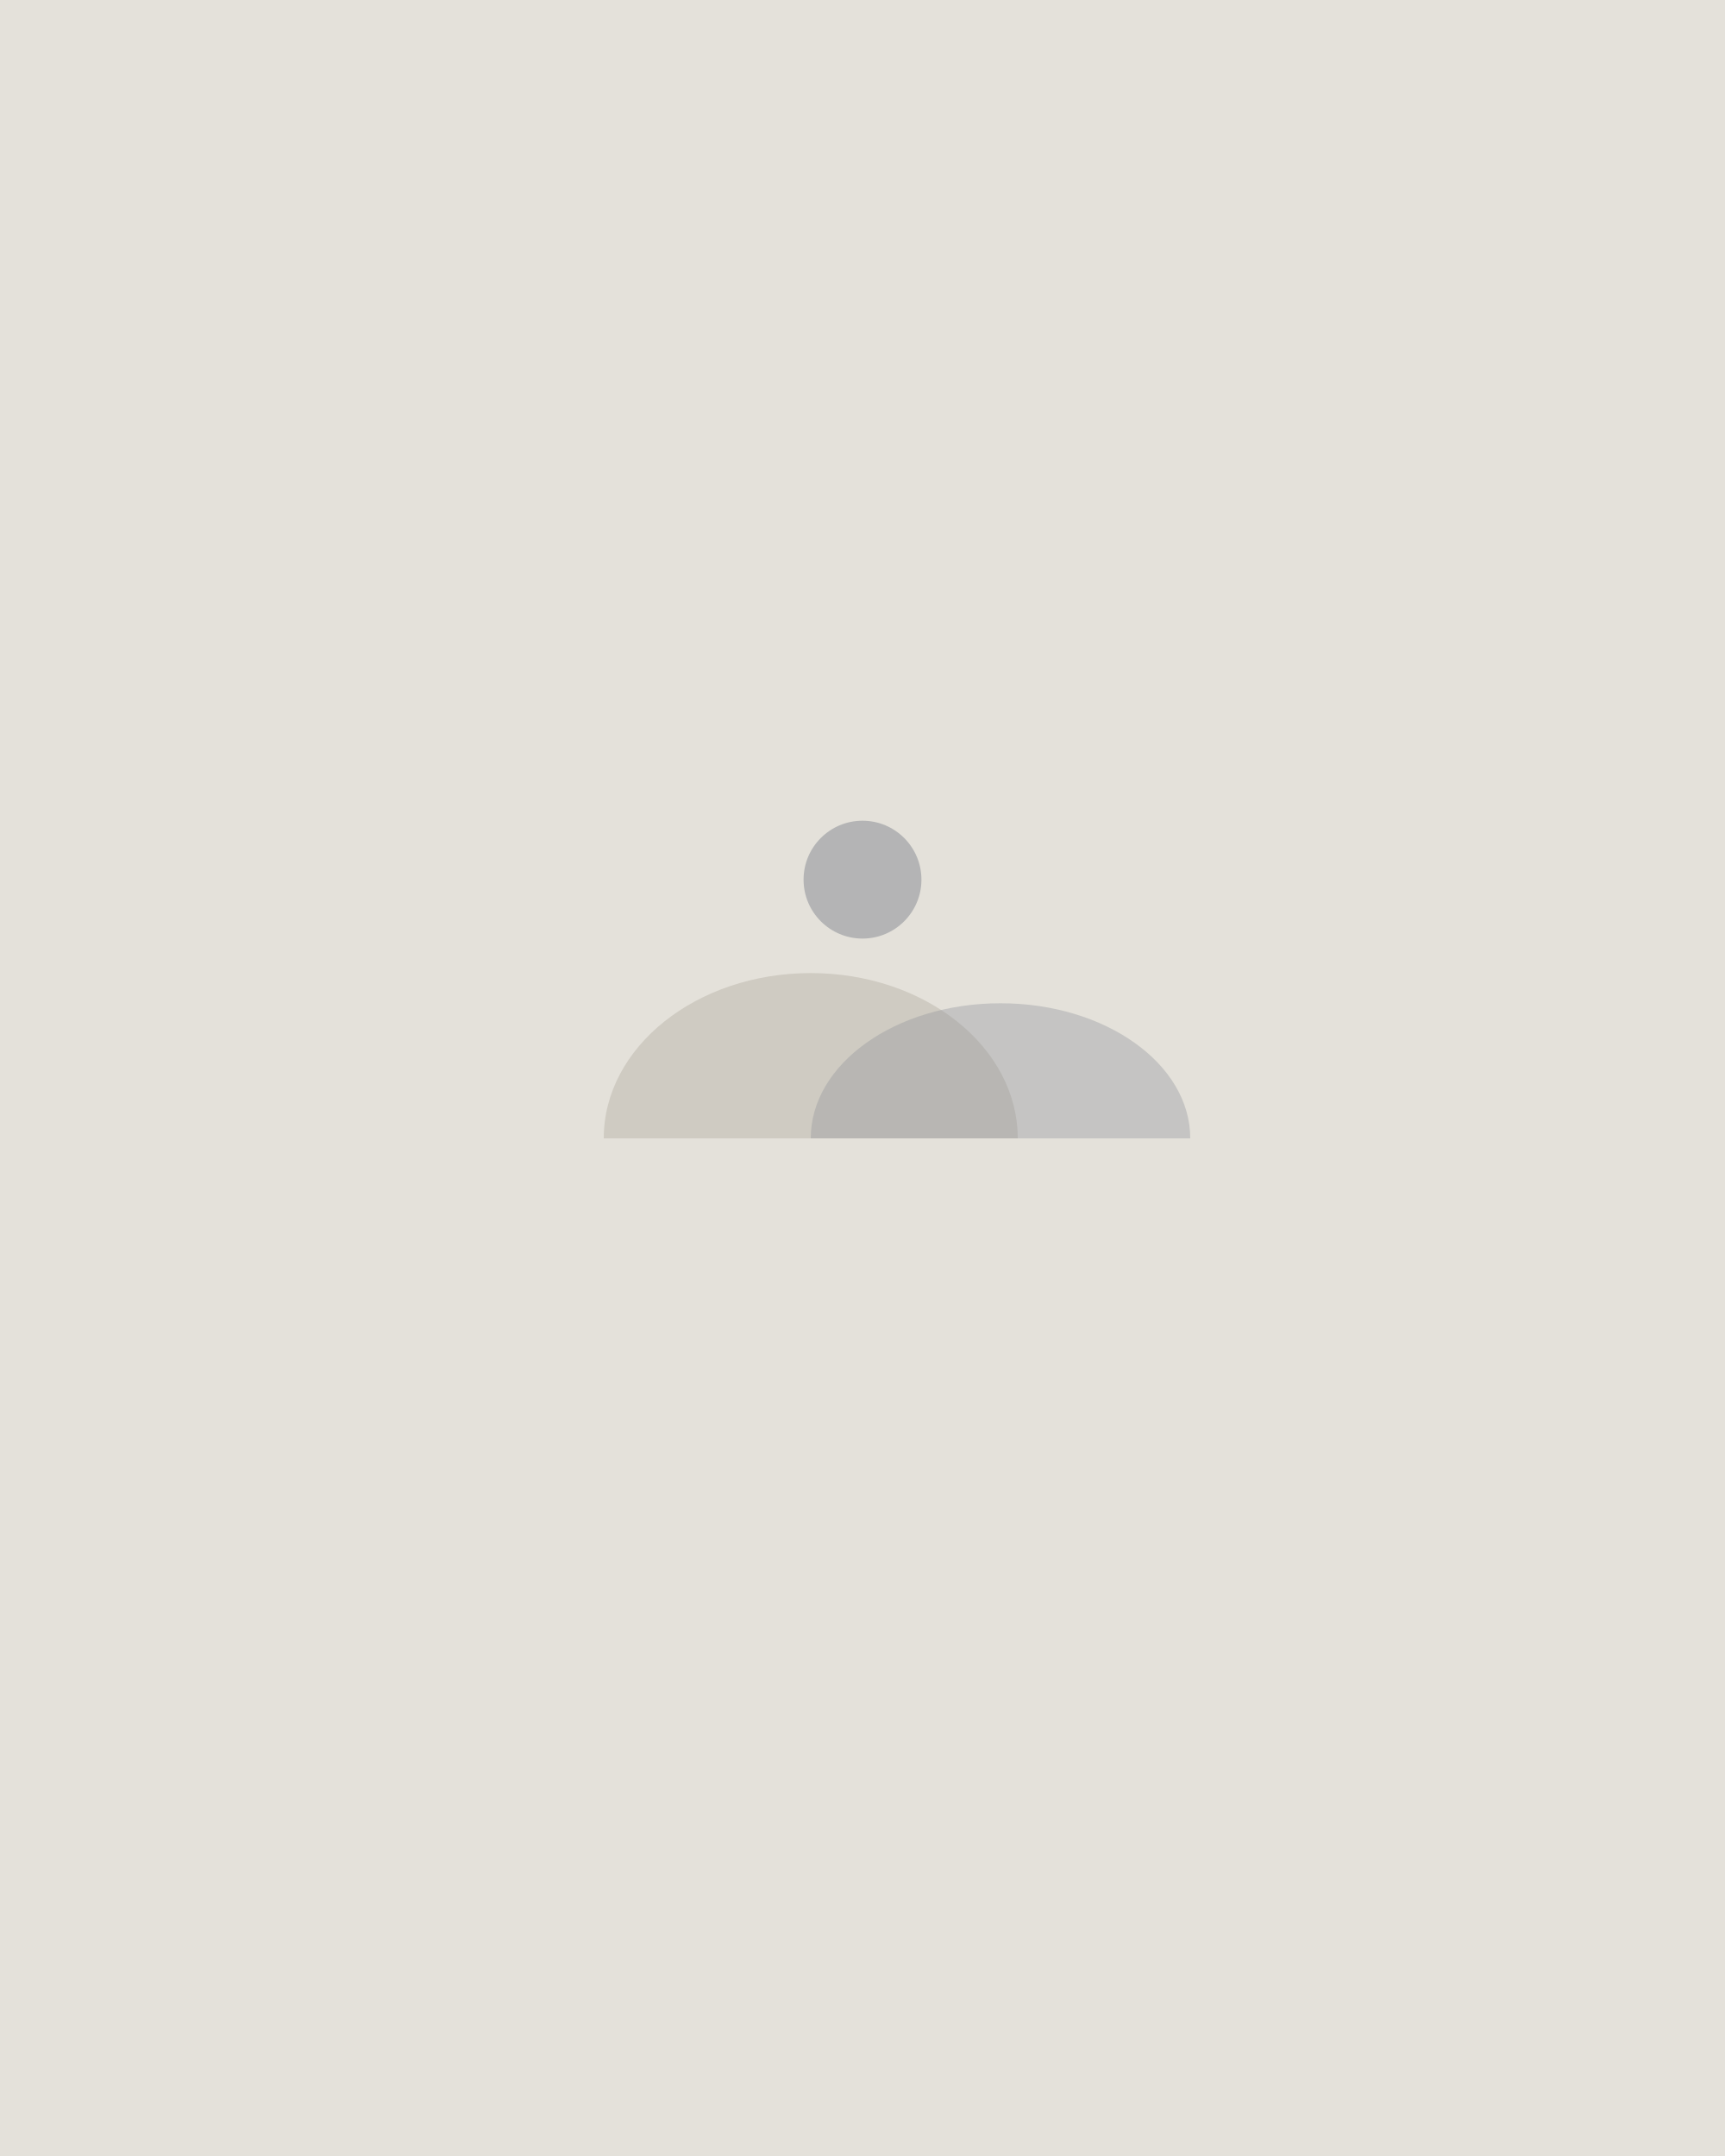
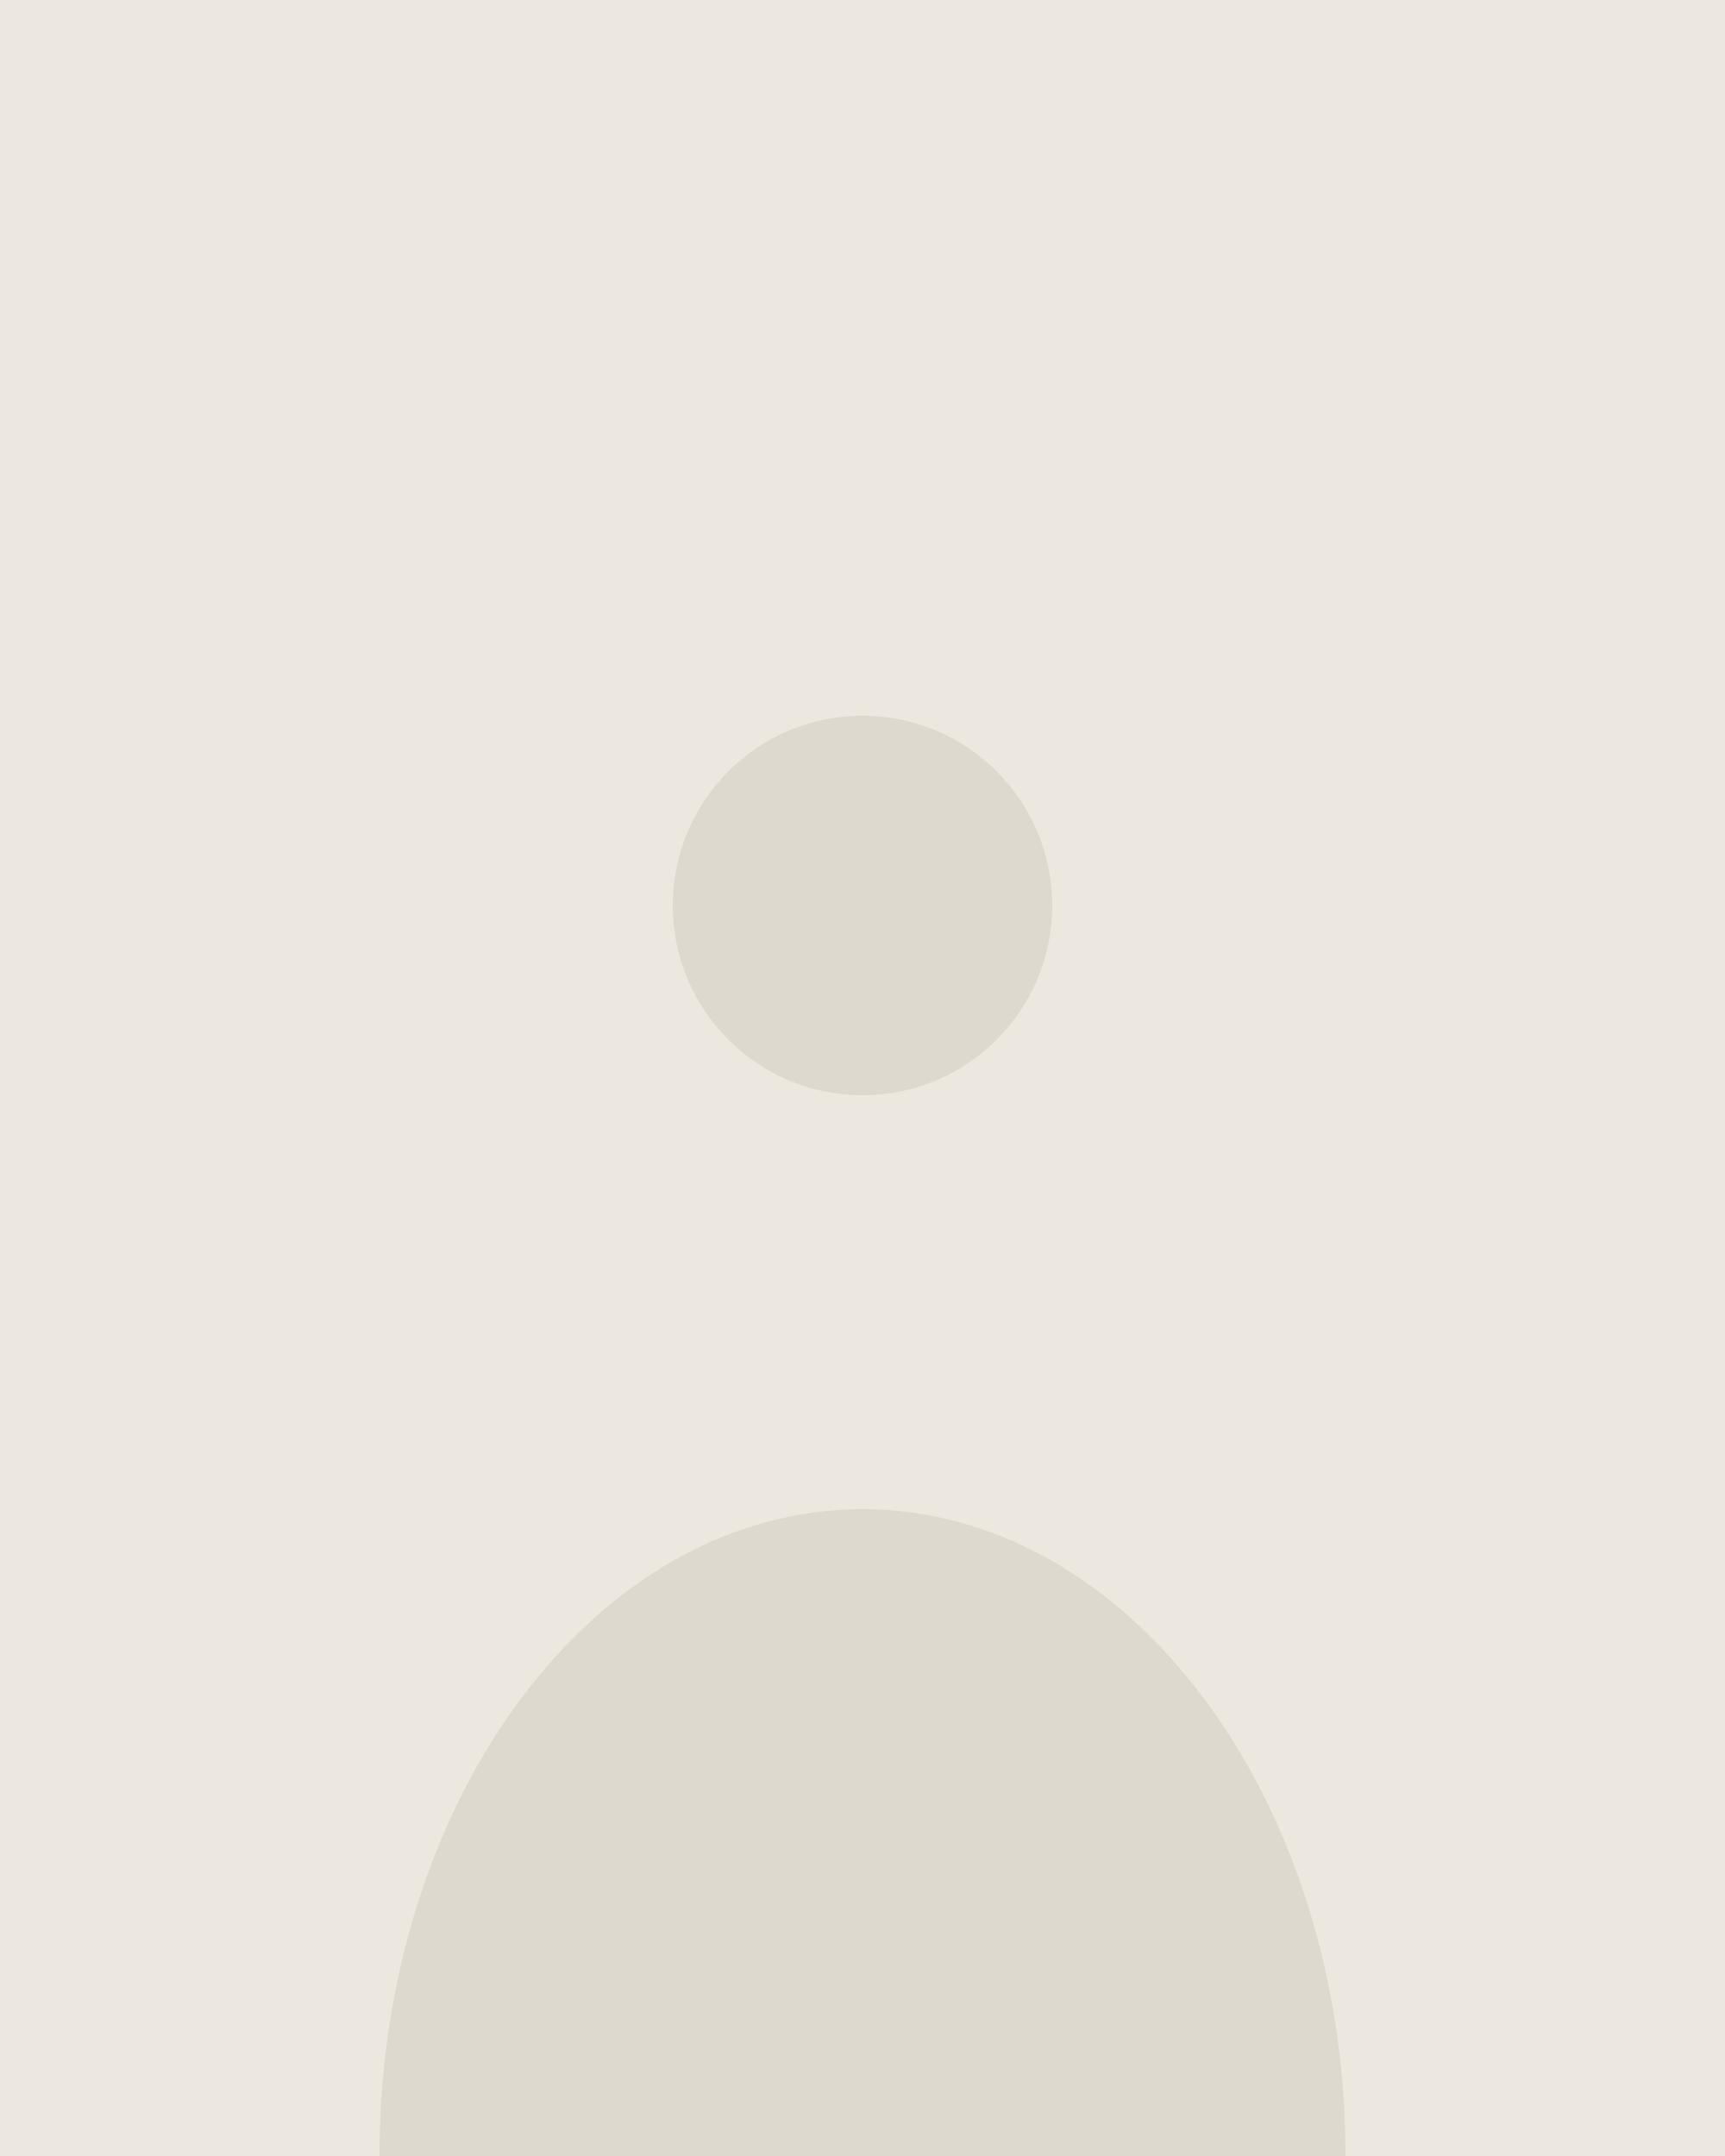
<svg xmlns="http://www.w3.org/2000/svg" viewBox="0 0 1200 1500" role="img" aria-label="4:5 placeholder">
-   <path fill="#E4E1DA" d="M0 0h1200v1500H0z" />
-   <circle cx="600" cy="612" r="41" fill="#8C9097" opacity=".55" />
-   <path d="M420 792a144 115 0 0 1 288 0Z" fill="#CFCBC2" />
-   <path d="M564 792a132 94 0 0 1 264 0Z" fill="#8C9097" opacity=".35" />
+   <path fill="#ECE8DF" d="M0 0h1200v1500H0z" />
+   <circle cx="600" cy="630" r="132" fill="#DDD9CF" />
+   <path fill="#DDD9CF" d="M264 1500a336 450 0 0 1 672 0Z" />
</svg>
